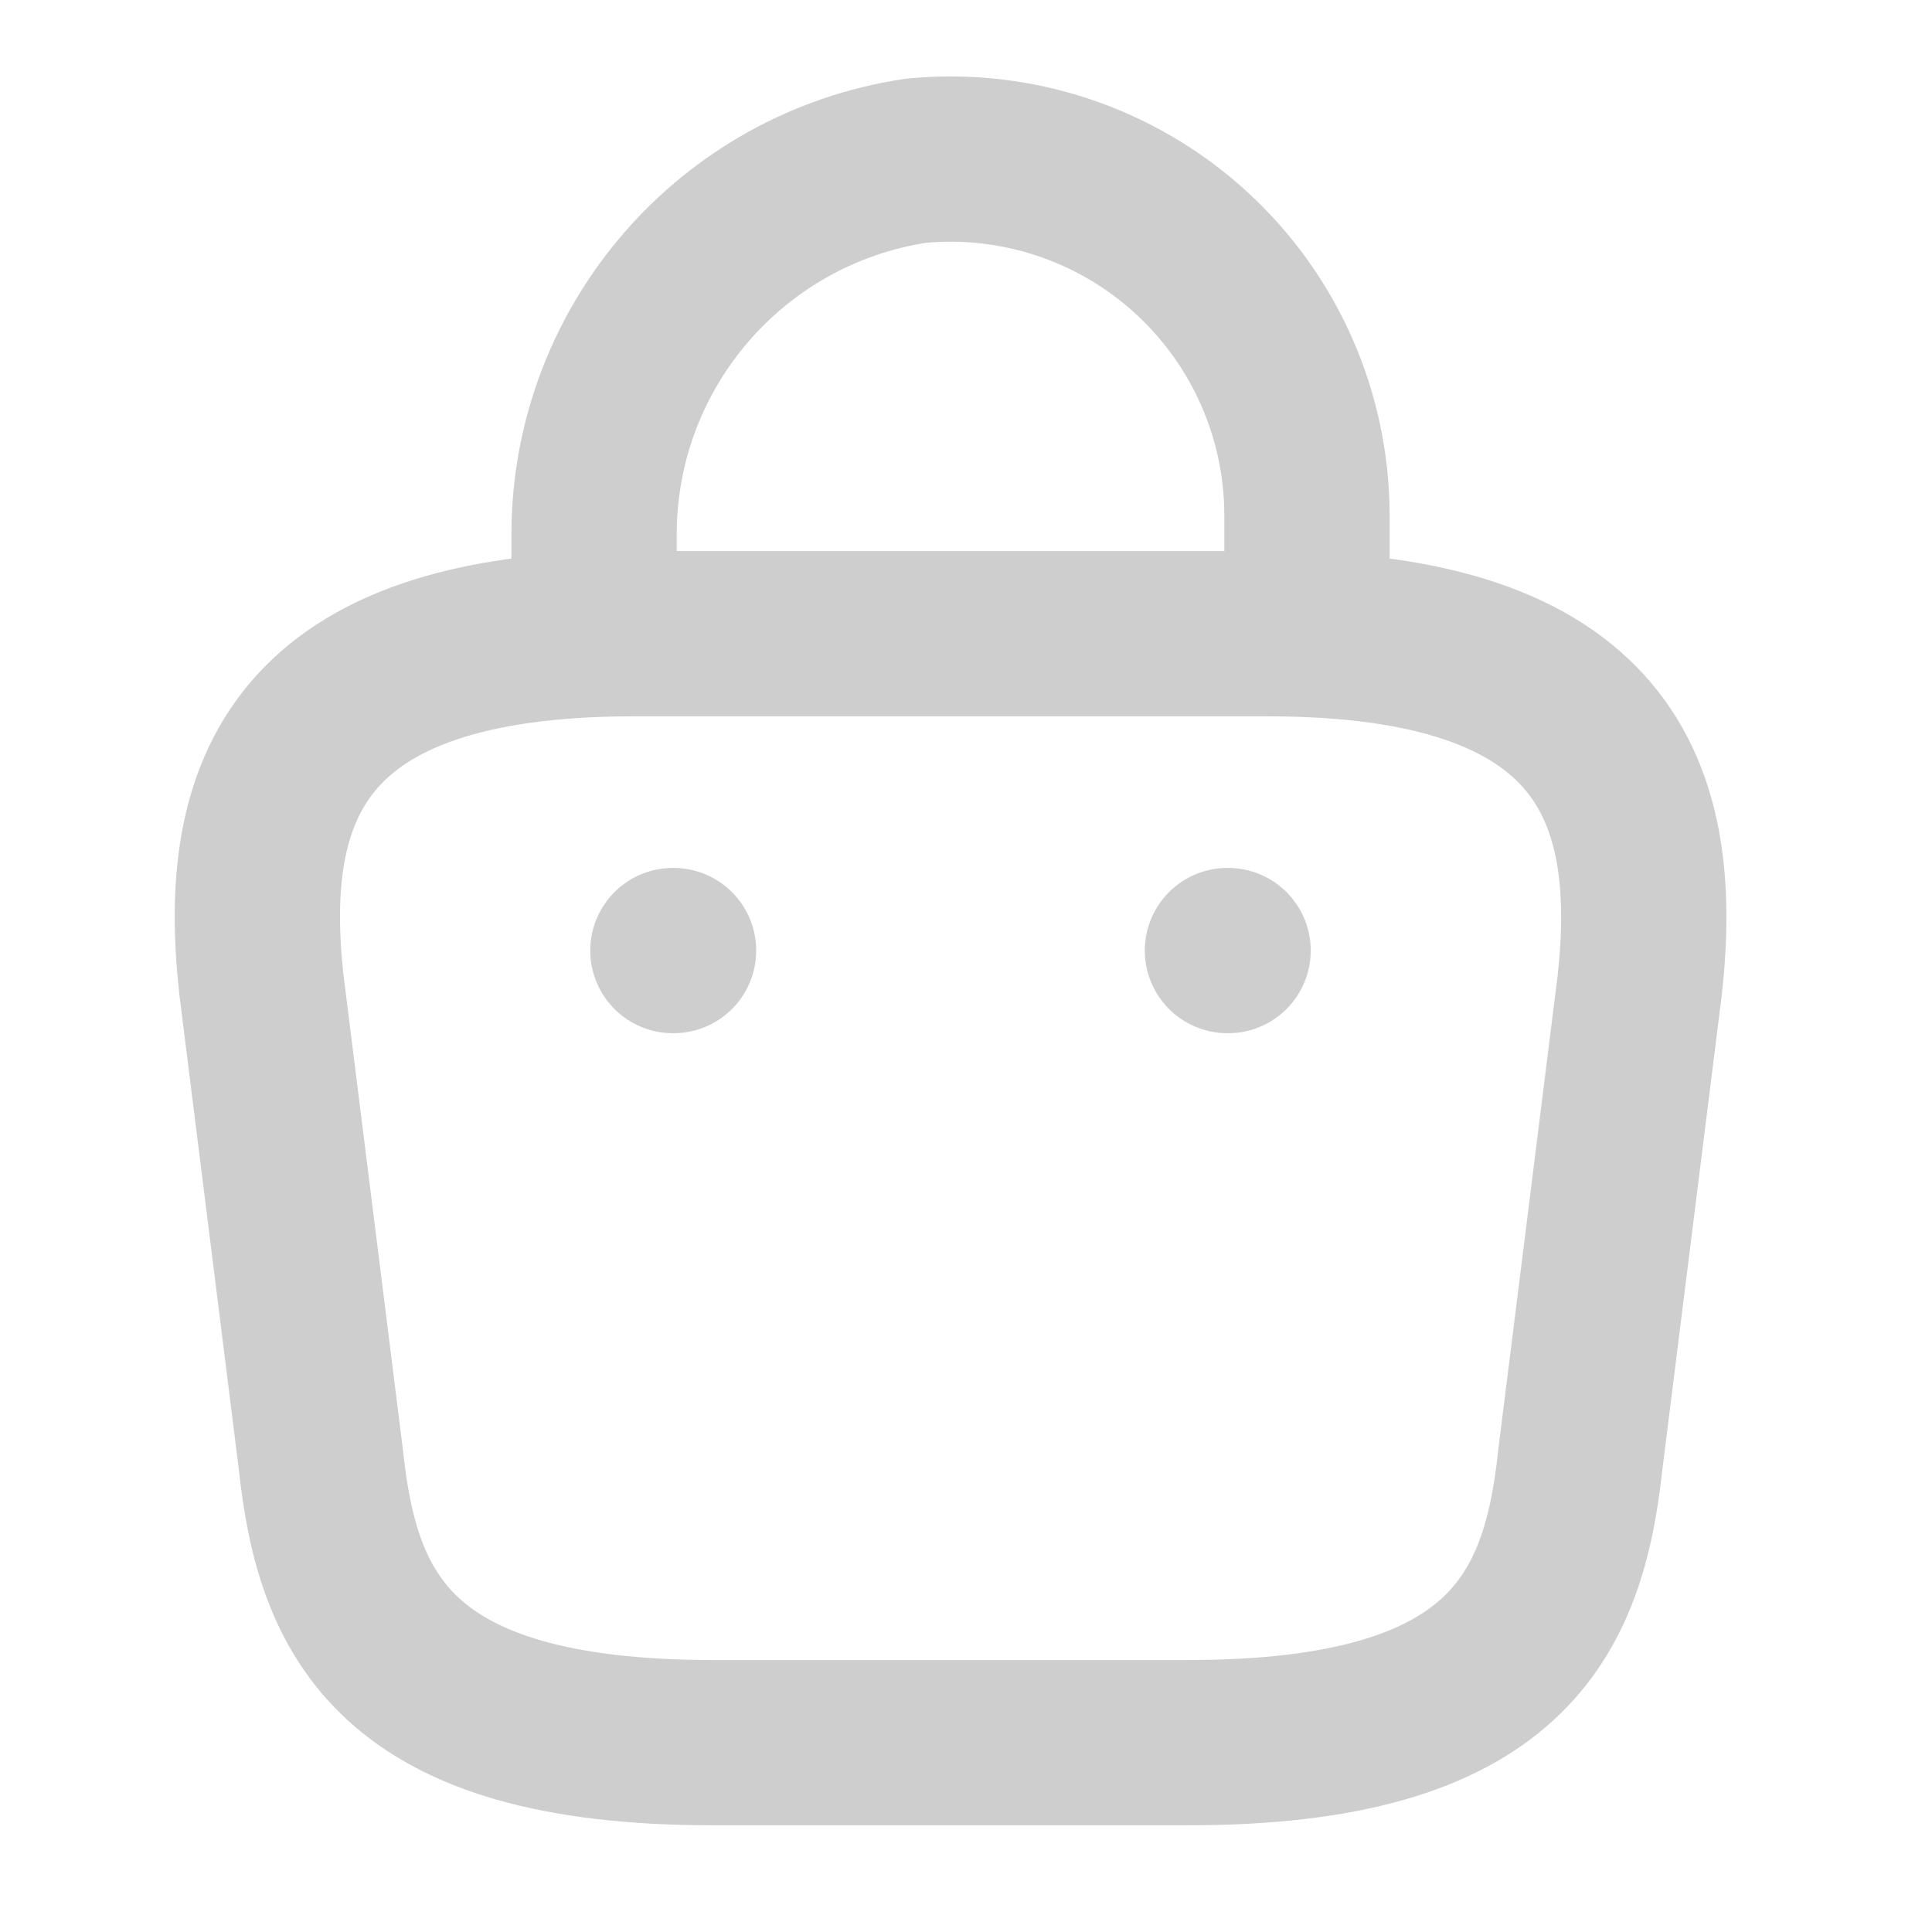
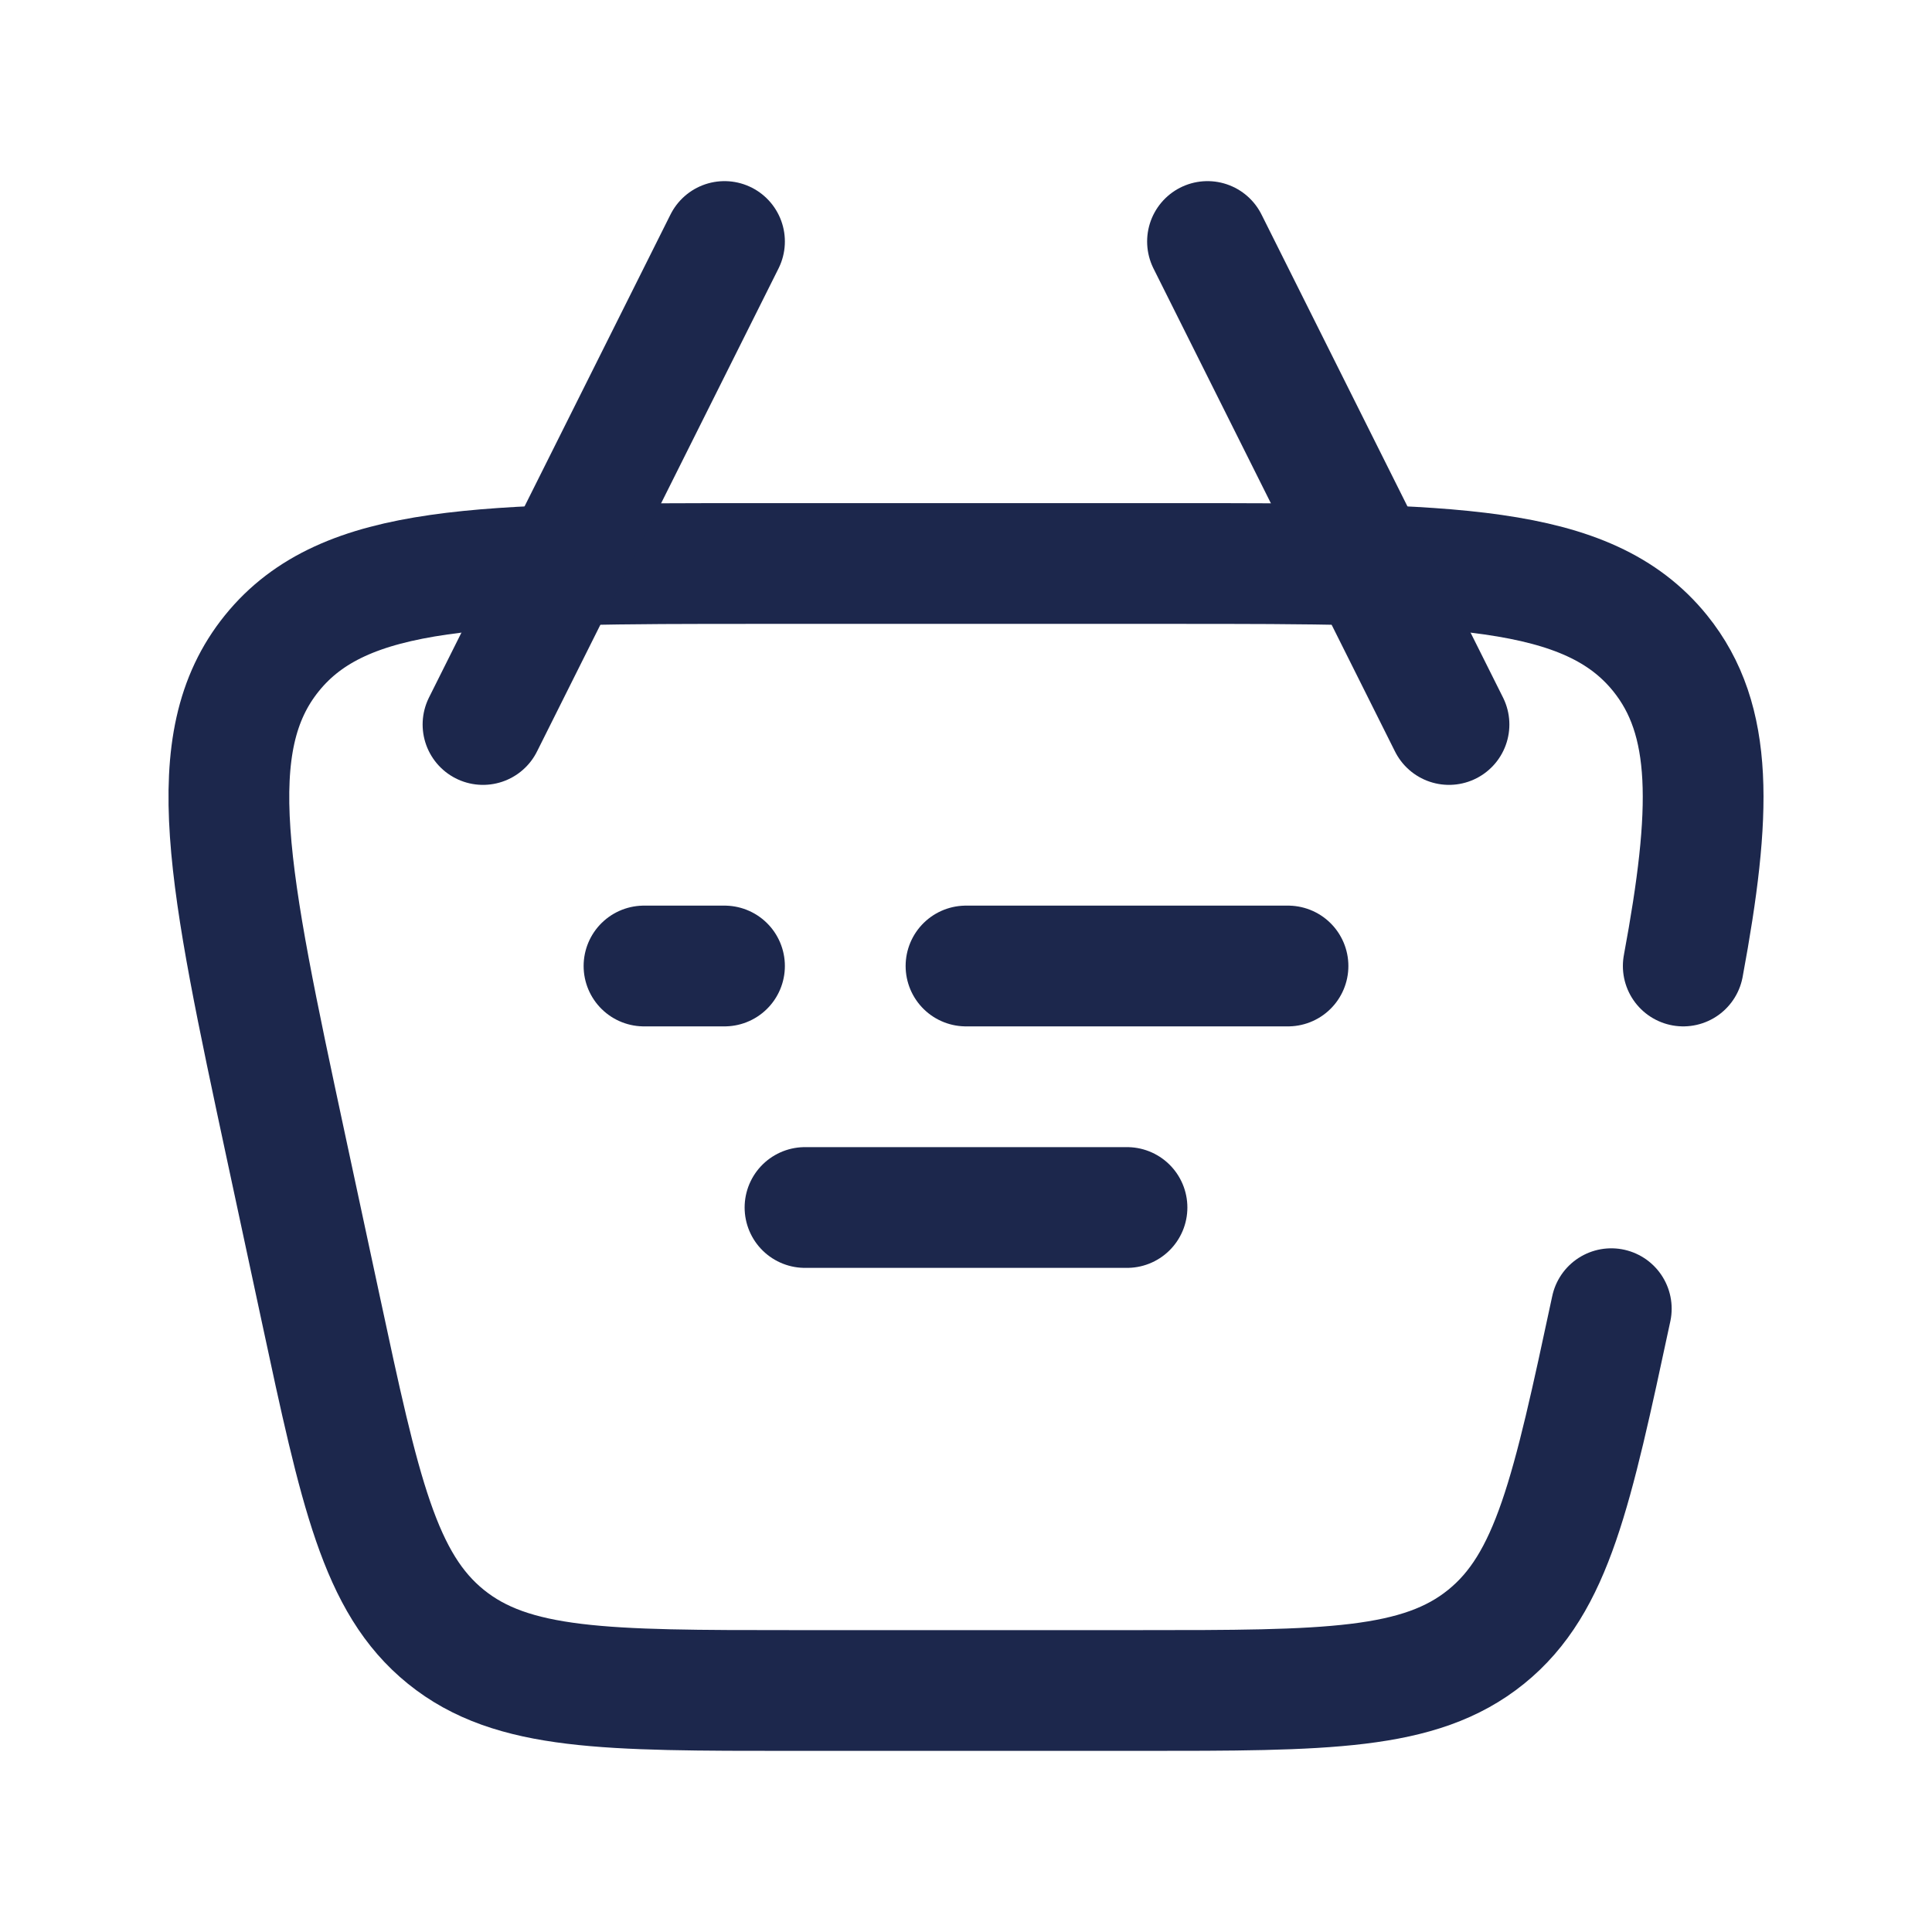
- <svg xmlns="http://www.w3.org/2000/svg" id="Group_31" data-name="Group 31" width="29.223" height="29.223" viewBox="0 0 29.223 29.223">
-   <g id="vuesax_linear_bag-2" data-name="vuesax/linear/bag-2">
-     <g id="Group_30" data-name="Group 30">
-       <g id="Group_29" data-name="Group 29">
-         <g id="bag-2">
-           <path id="Vector" d="M0,6.784V5.621A5.718,5.718,0,0,1,4.864.026a5.392,5.392,0,0,1,5.919,5.368V7.047" transform="translate(8.986 2.406)" fill="none" stroke="#cecece" stroke-linecap="round" stroke-linejoin="round" stroke-width="2.5" />
-           <path id="Vector-2" data-name="Vector" d="M6.89,16.774h7.189c4.817,0,5.679-1.929,5.931-4.277l.9-7.189C21.232,2.384,20.393,0,15.277,0H5.692C.576,0-.263,2.384.061,5.308l.9,7.189C1.211,14.845,2.074,16.774,6.89,16.774Z" transform="translate(3.893 9.585)" fill="none" stroke="#cecece" stroke-linecap="round" stroke-linejoin="round" stroke-width="2.5" />
-           <path id="Vector-3" data-name="Vector" d="M.495.5H.505" transform="translate(18.071 13.878)" fill="none" stroke="#cecece" stroke-linecap="round" stroke-linejoin="round" stroke-width="2.5" />
-           <path id="Vector-4" data-name="Vector" d="M.495.5H.505" transform="translate(9.683 13.878)" fill="none" stroke="#cecece" stroke-linecap="round" stroke-linejoin="round" stroke-width="2.5" />
-           <path id="Vector-5" data-name="Vector" d="M0,0H28.755V28.755H0Z" fill="none" opacity="0" />
-         </g>
-       </g>
-     </g>
+ <svg xmlns="http://www.w3.org/2000/svg" viewBox="0 0 24 24" fill="none">
+   <g id="SVGRepo_bgCarrier" stroke-width="0" />
+   <g id="SVGRepo_tracerCarrier" stroke-linecap="round" stroke-linejoin="round" />
+   <g id="SVGRepo_iconCarrier">
+     <path d="M20.016 16.257C19.529 18.53 19.286 19.666 18.461 20.333C17.636 21 16.474 21 14.149 21H9.851C7.526 21 6.364 21 5.539 20.333C4.714 19.666 4.471 18.53 3.984 16.257L3.555 14.257C2.837 10.904 2.477 9.228 3.378 8.114C4.279 7 5.993 7 9.422 7H14.578C18.007 7 19.721 7 20.622 8.114C21.293 8.944 21.265 10.086 20.91 12" stroke="#1C274C" stroke-width="1.5" stroke-linecap="round" />
+     <path d="M16 12H12M9 12H8" stroke="#1C274C" stroke-width="1.5" stroke-linecap="round" stroke-linejoin="round" />
+     <path d="M10 15H14" stroke="#1C274C" stroke-width="1.5" stroke-linecap="round" stroke-linejoin="round" />
+     <path d="M18 9L15 3" stroke="#1C274C" stroke-width="1.5" stroke-linecap="round" stroke-linejoin="round" />
+     <path d="M6 9L9 3" stroke="#1C274C" stroke-width="1.5" stroke-linecap="round" stroke-linejoin="round" />
  </g>
</svg>
